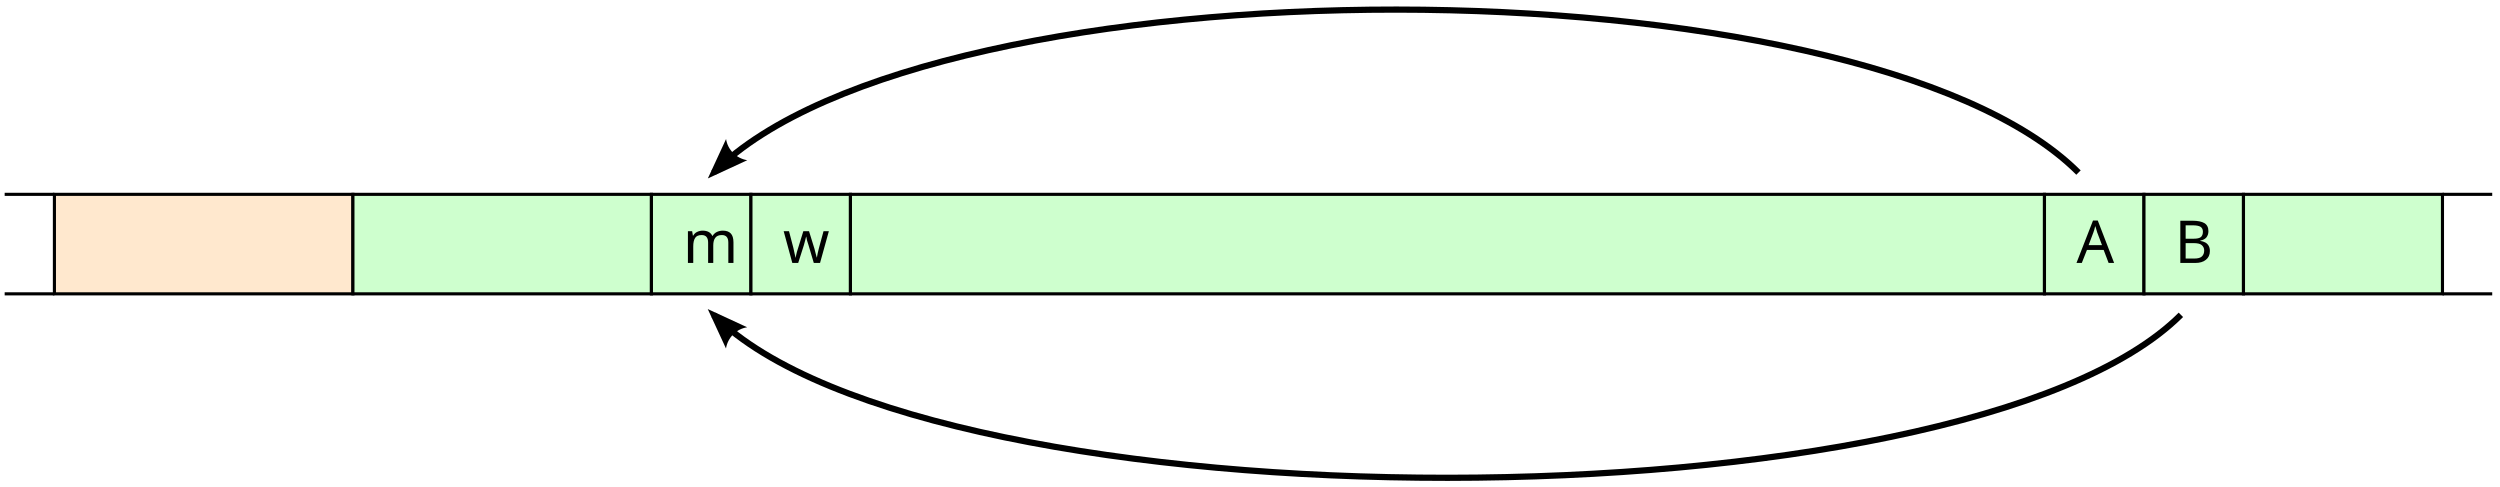
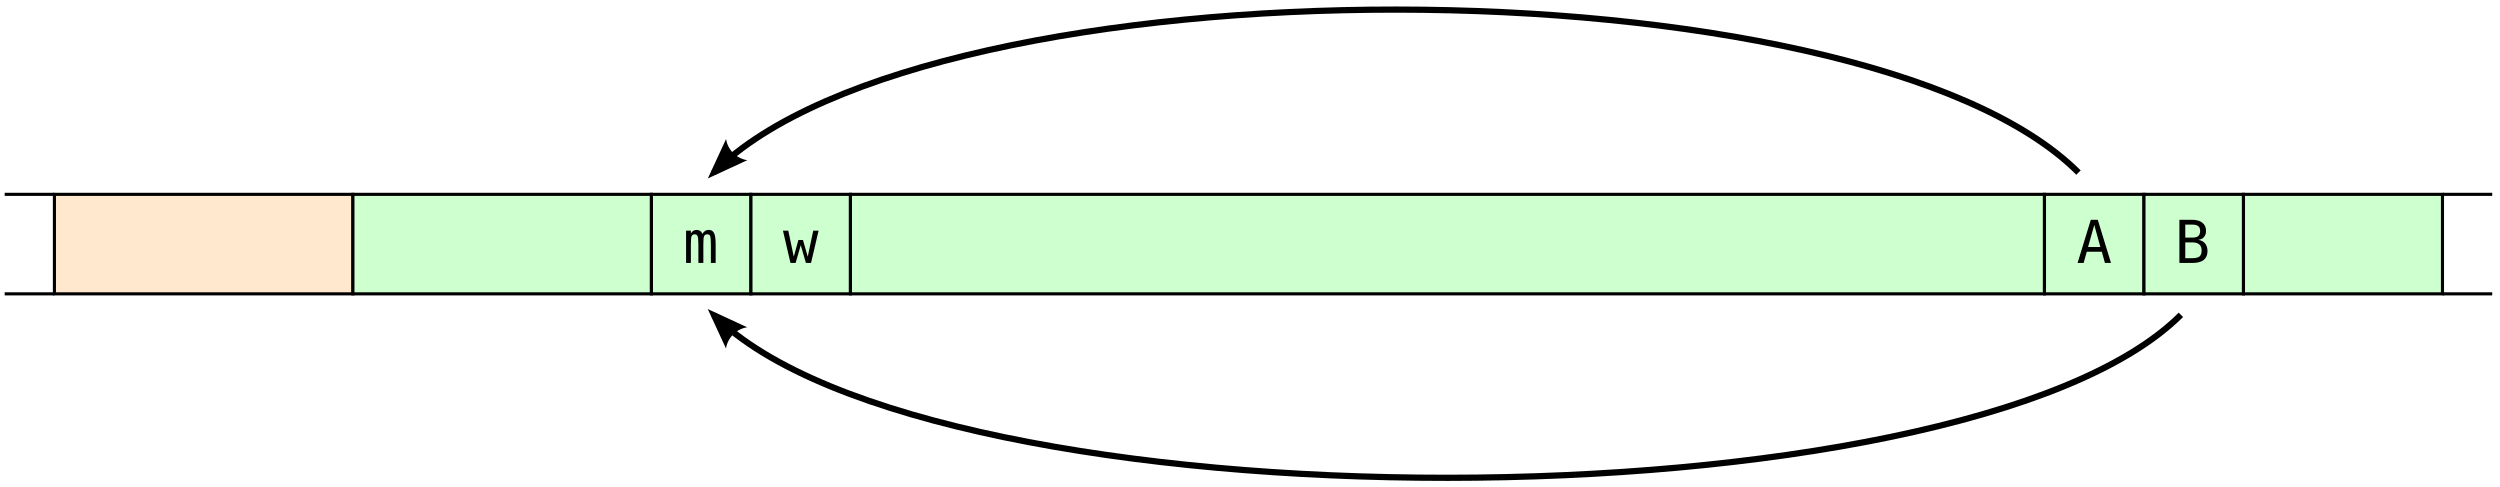
- <svg xmlns="http://www.w3.org/2000/svg" width="804" height="156.5" viewBox="0 0 212.725 41.407" version="1.1" id="svg5">
+ <svg xmlns="http://www.w3.org/2000/svg" width="804" height="156.5" viewBox="0 0 212.725 41.407" version="1.1" id="svg5" style="background-color: white">
  <defs id="defs2">
    <marker style="overflow:visible" id="Arrow2Mstart" refX="0" refY="0" orient="auto">
      <path transform="scale(0.6)" d="M 8.719,4.034 -2.207,0.016 8.719,-4.002 c -1.745,2.372 -1.735,5.617 -6e-7,8.035 z" style="fill:#000000;fill-rule:evenodd;stroke-width:0.625;stroke-linejoin:round" id="path12504" />
    </marker>
    <marker style="overflow:visible" id="Arrow2Mend" refX="0" refY="0" orient="auto">
      <path transform="scale(-0.6)" d="M 8.719,4.034 -2.207,0.016 8.719,-4.002 c -1.745,2.372 -1.735,5.617 -6e-7,8.035 z" style="fill:#000000;fill-rule:evenodd;stroke-width:0.625;stroke-linejoin:round" id="path12507" />
    </marker>
    <marker style="overflow:visible" id="Arrow2Mstart-8" refX="0" refY="0" orient="auto">
      <path transform="scale(0.6)" d="M 8.719,4.034 -2.207,0.016 8.719,-4.002 c -1.745,2.372 -1.735,5.617 -6e-7,8.035 z" style="fill:#000000;fill-rule:evenodd;stroke-width:0.625;stroke-linejoin:round" id="path12504-6" />
    </marker>
  </defs>
  <g id="layer1">
    <rect style="fill:#ffe8ce;stroke:#000000;stroke-width:0.265;stroke-linecap:square;stroke-miterlimit:4;stroke-dasharray:none;stroke-dashoffset:0;stroke-opacity:1" id="rect35539-4" width="25.4" height="8.467" x="4.63" y="16.536" />
    <rect style="fill:#ceffce;fill-opacity:1;stroke:#000000;stroke-width:0.265;stroke-linecap:square;stroke-miterlimit:4;stroke-dasharray:none;stroke-dashoffset:0;stroke-opacity:1" id="rect35539-7" width="25.4" height="8.467" x="30.03" y="16.536" />
    <rect style="fill:#ceffce;fill-opacity:1;stroke:#000000;stroke-width:0.265;stroke-linecap:square;stroke-miterlimit:4;stroke-dasharray:none;stroke-dashoffset:0;stroke-opacity:1" id="rect35539-4-6-4" width="8.467" height="8.467" x="55.43" y="16.536" />
-     <text xml:space="preserve" style="font-size:5.027px;line-height:1.25;font-family:'Source Code Pro';-inkscape-font-specification:'Source Code Pro';letter-spacing:0px;word-spacing:0px;stroke-width:0.265" x="58.115" y="22.373" id="text38862-5-6-4">
+     <text xml:space="preserve" style="font-size:5.027px;line-height:1.25;font-family:'Source Code Pro', monospace;letter-spacing:0px;word-spacing:0px;stroke-width:0.265" x="58.115" y="22.373" id="text38862-5-6-4">
      <tspan id="tspan38860-4-4-4" style="stroke-width:0.265" x="58.115" y="22.373">m</tspan>
    </text>
    <rect style="fill:#ceffce;fill-opacity:1;stroke:#000000;stroke-width:0.265;stroke-linecap:square;stroke-miterlimit:4;stroke-dasharray:none;stroke-dashoffset:0;stroke-opacity:1" id="rect35539-0" width="8.467" height="8.467" x="63.897" y="16.536" />
-     <text xml:space="preserve" style="font-size:5.027px;line-height:1.25;font-family:'Source Code Pro';-inkscape-font-specification:'Source Code Pro';letter-spacing:0px;word-spacing:0px;stroke-width:0.265" x="66.622" y="22.373" id="text38862-4">
+     <text xml:space="preserve" style="font-size:5.027px;line-height:1.25;font-family:'Source Code Pro', monospace;letter-spacing:0px;word-spacing:0px;stroke-width:0.265" x="66.622" y="22.373" id="text38862-4">
      <tspan id="tspan38860-1" style="stroke-width:0.265" x="66.622" y="22.373">w</tspan>
    </text>
    <rect style="fill:#ceffce;fill-opacity:1;stroke:#000000;stroke-width:0.265;stroke-linecap:square;stroke-miterlimit:4;stroke-dasharray:none;stroke-dashoffset:0;stroke-opacity:1" id="rect35539-4-7" width="101.6" height="8.467" x="72.364" y="16.536" />
    <rect style="fill:#ceffce;fill-opacity:1;stroke:#000000;stroke-width:0.265;stroke-linecap:square;stroke-miterlimit:4;stroke-dasharray:none;stroke-dashoffset:0;stroke-opacity:1" id="rect35539-4-5-6" width="8.467" height="8.467" x="173.964" y="16.536" />
-     <text xml:space="preserve" style="font-size:5.027px;line-height:1.25;font-family:'Source Code Pro';-inkscape-font-specification:'Source Code Pro';letter-spacing:0px;word-spacing:0px;stroke-width:0.265" x="176.689" y="22.373" id="text38862-5-3-6">
+     <text xml:space="preserve" style="font-size:5.027px;line-height:1.25;font-family:'Source Code Pro', monospace;letter-spacing:0px;word-spacing:0px;stroke-width:0.265" x="176.689" y="22.373" id="text38862-5-3-6">
      <tspan id="tspan38860-4-5-5" style="stroke-width:0.265" x="176.689" y="22.373">A</tspan>
    </text>
    <rect style="fill:#ceffce;fill-opacity:1;stroke:#000000;stroke-width:0.265;stroke-linecap:square;stroke-miterlimit:4;stroke-dasharray:none;stroke-dashoffset:0;stroke-opacity:1" id="rect35539-1-7-8" width="8.467" height="8.467" x="182.43" y="16.536" />
-     <text xml:space="preserve" style="font-size:5.027px;line-height:1.25;font-family:'Source Code Pro';-inkscape-font-specification:'Source Code Pro';letter-spacing:0px;word-spacing:0px;stroke-width:0.265" x="185.04" y="22.373" id="text38862-8-7-1">
+     <text xml:space="preserve" style="font-size:5.027px;line-height:1.25;font-family:'Source Code Pro', monospace;letter-spacing:0px;word-spacing:0px;stroke-width:0.265" x="185.04" y="22.373" id="text38862-8-7-1">
      <tspan id="tspan38860-43-8-5" style="stroke-width:0.265" x="185.04" y="22.373">B</tspan>
    </text>
    <rect style="fill:#ceffce;fill-opacity:1;stroke:#000000;stroke-width:0.265;stroke-linecap:square;stroke-miterlimit:4;stroke-dasharray:none;stroke-dashoffset:0;stroke-opacity:1" id="rect35539-4-6-4-1" width="16.933" height="8.467" x="190.897" y="16.536" />
    <path style="fill:none;stroke:#000000;stroke-width:0.265px;stroke-linecap:butt;stroke-linejoin:miter;stroke-opacity:1" d="M 0.397,16.536 H 4.63" id="path41090" />
    <path style="fill:none;stroke:#000000;stroke-width:0.265px;stroke-linecap:butt;stroke-linejoin:miter;stroke-opacity:1" d="M 0.397,25.003 H 4.63" id="path41090-0" />
    <path style="fill:none;stroke:#000000;stroke-width:0.265px;stroke-linecap:butt;stroke-linejoin:miter;stroke-opacity:1" d="m 207.83,16.536 h 4.233" id="path41090-9" />
    <path style="fill:none;stroke:#000000;stroke-width:0.265px;stroke-linecap:butt;stroke-linejoin:miter;stroke-opacity:1" d="m 207.83,25.003 h 4.233" id="path41090-0-0" />
    <path style="fill:none;stroke:#000000;stroke-width:0.529;stroke-linecap:butt;stroke-linejoin:miter;stroke-miterlimit:4;stroke-dasharray:none;stroke-opacity:1;marker-start:url(#Arrow2Mstart)" d="m 60.722,14.684 c 18.542,-18.542 97.7,-18.438 116.137,0" id="path11805" />
    <path style="fill:none;stroke:#000000;stroke-width:0.529;stroke-linecap:butt;stroke-linejoin:miter;stroke-miterlimit:4;stroke-dasharray:none;stroke-opacity:1;marker-start:url(#Arrow2Mstart-8)" d="m 60.722,26.789 c 18.542,18.542 106.413,18.438 124.85,0" id="path11805-7" />
  </g>
</svg>
